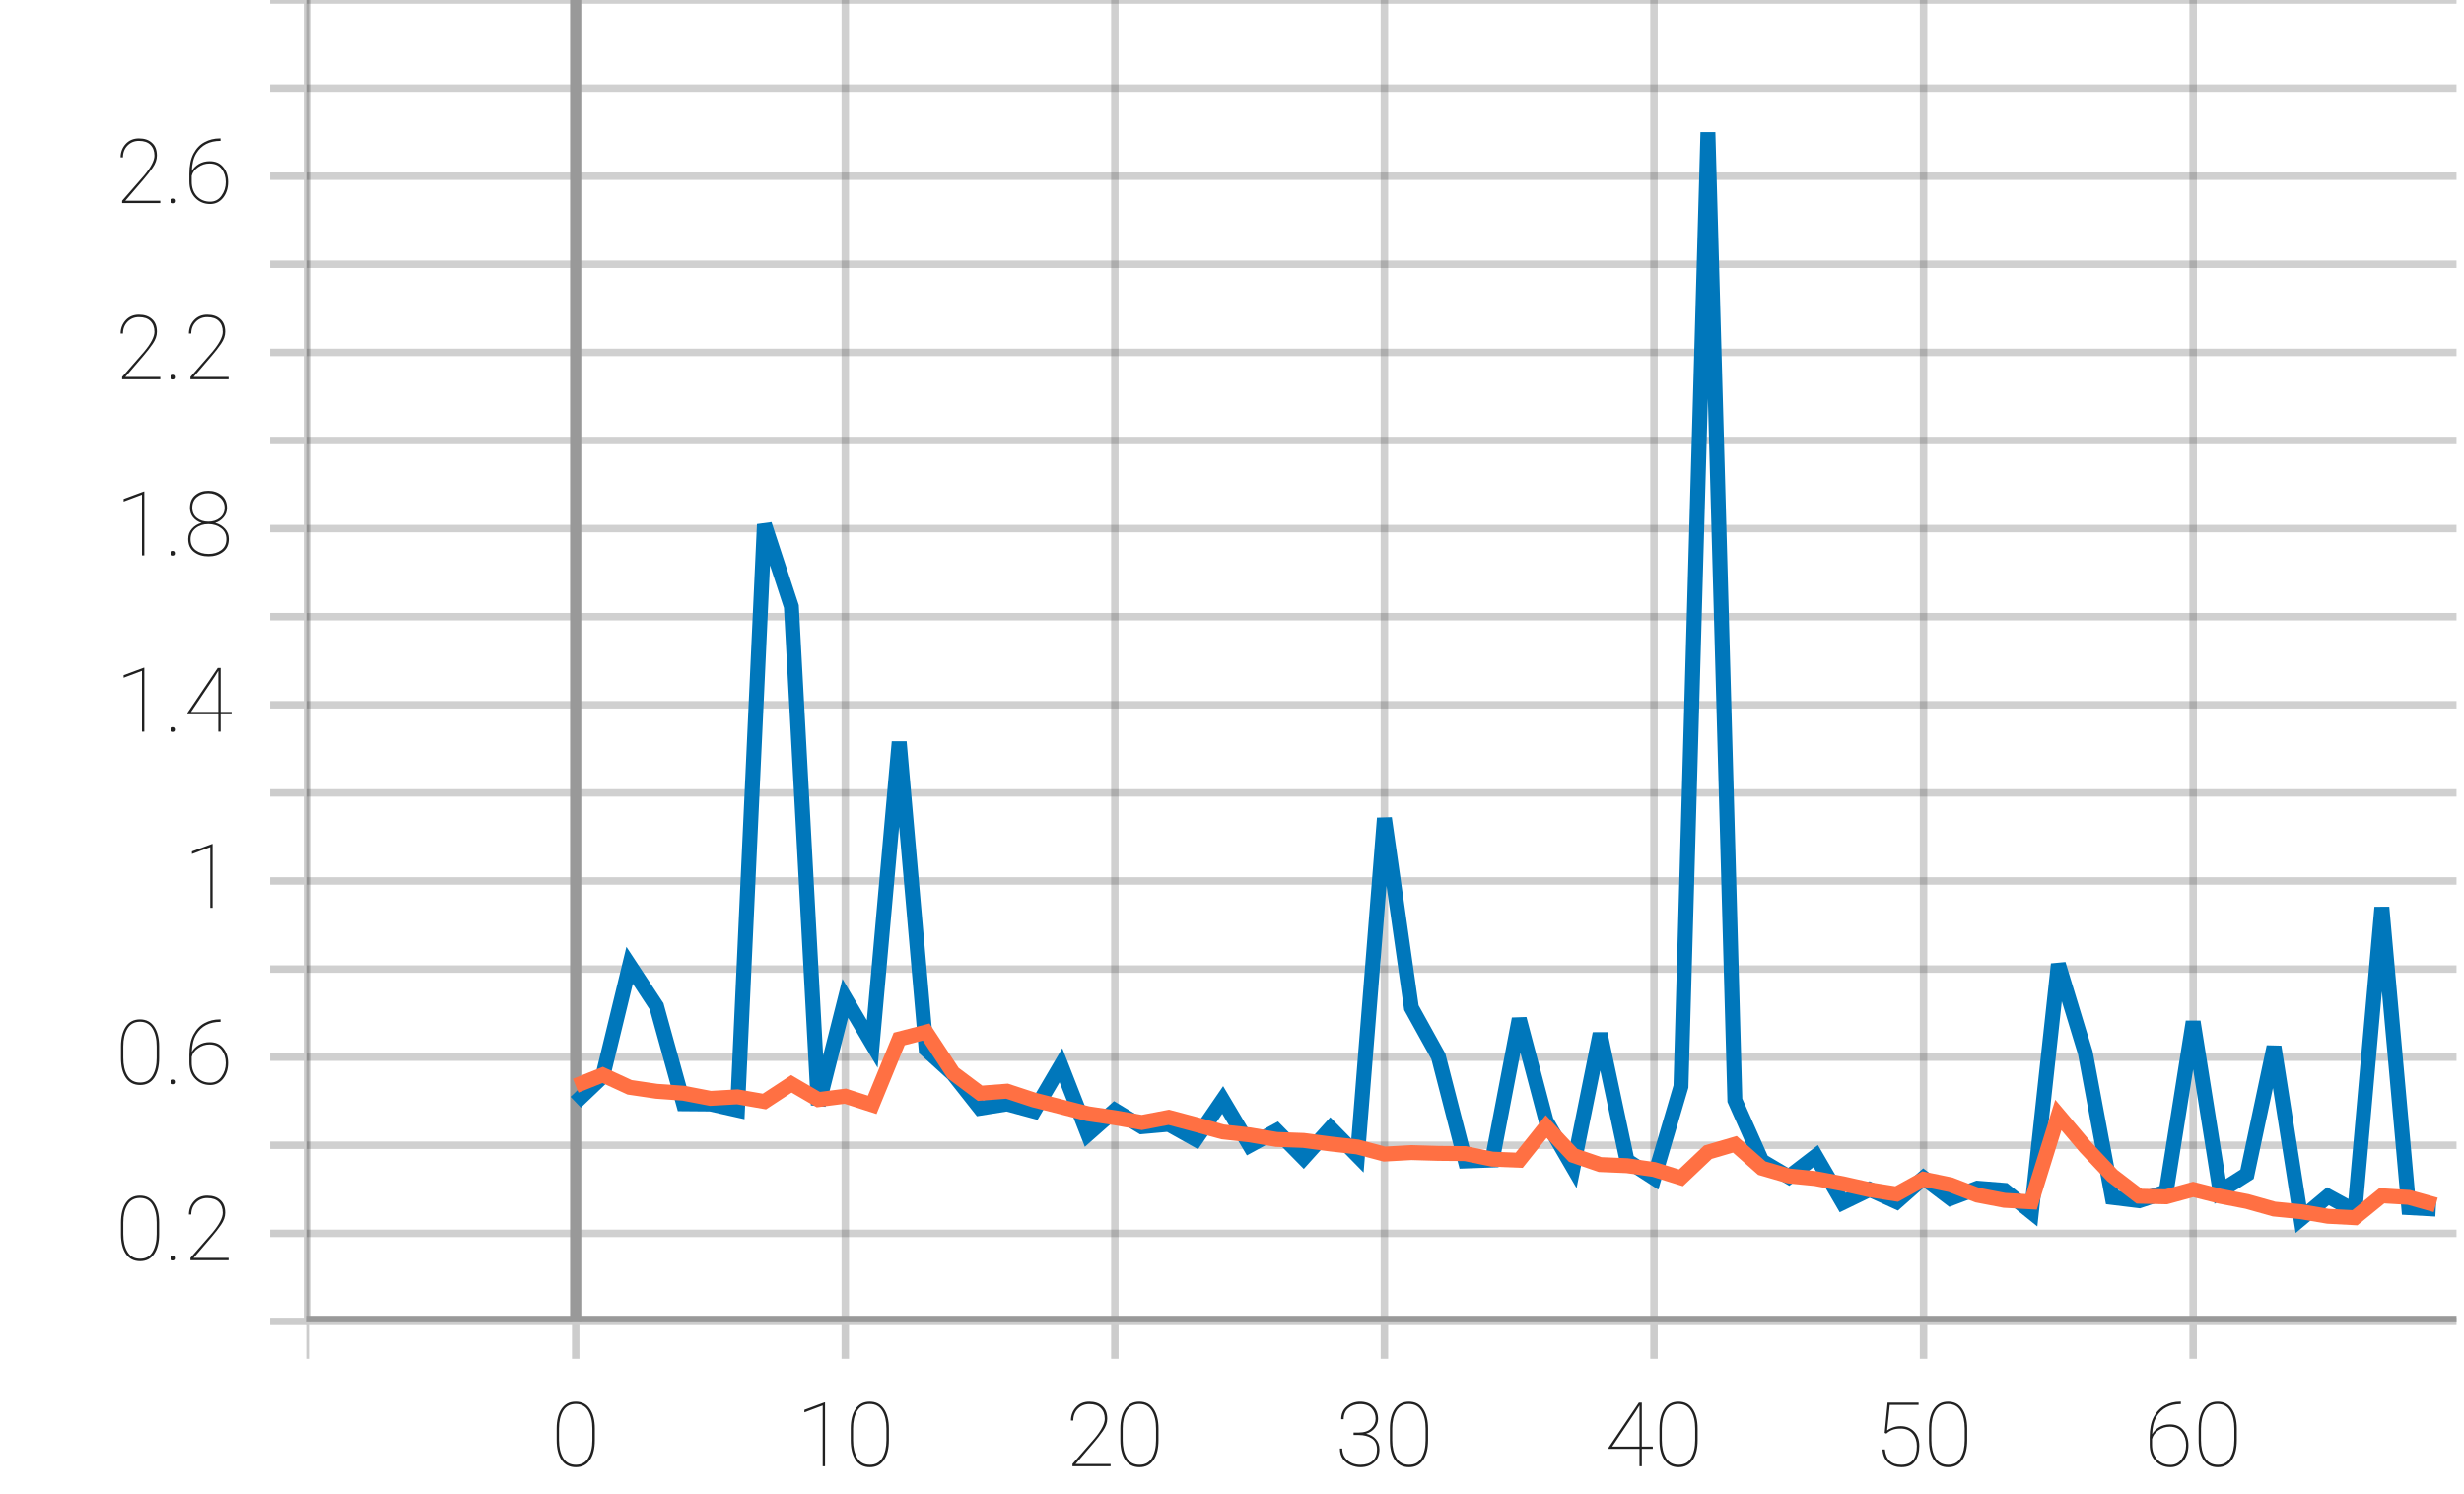
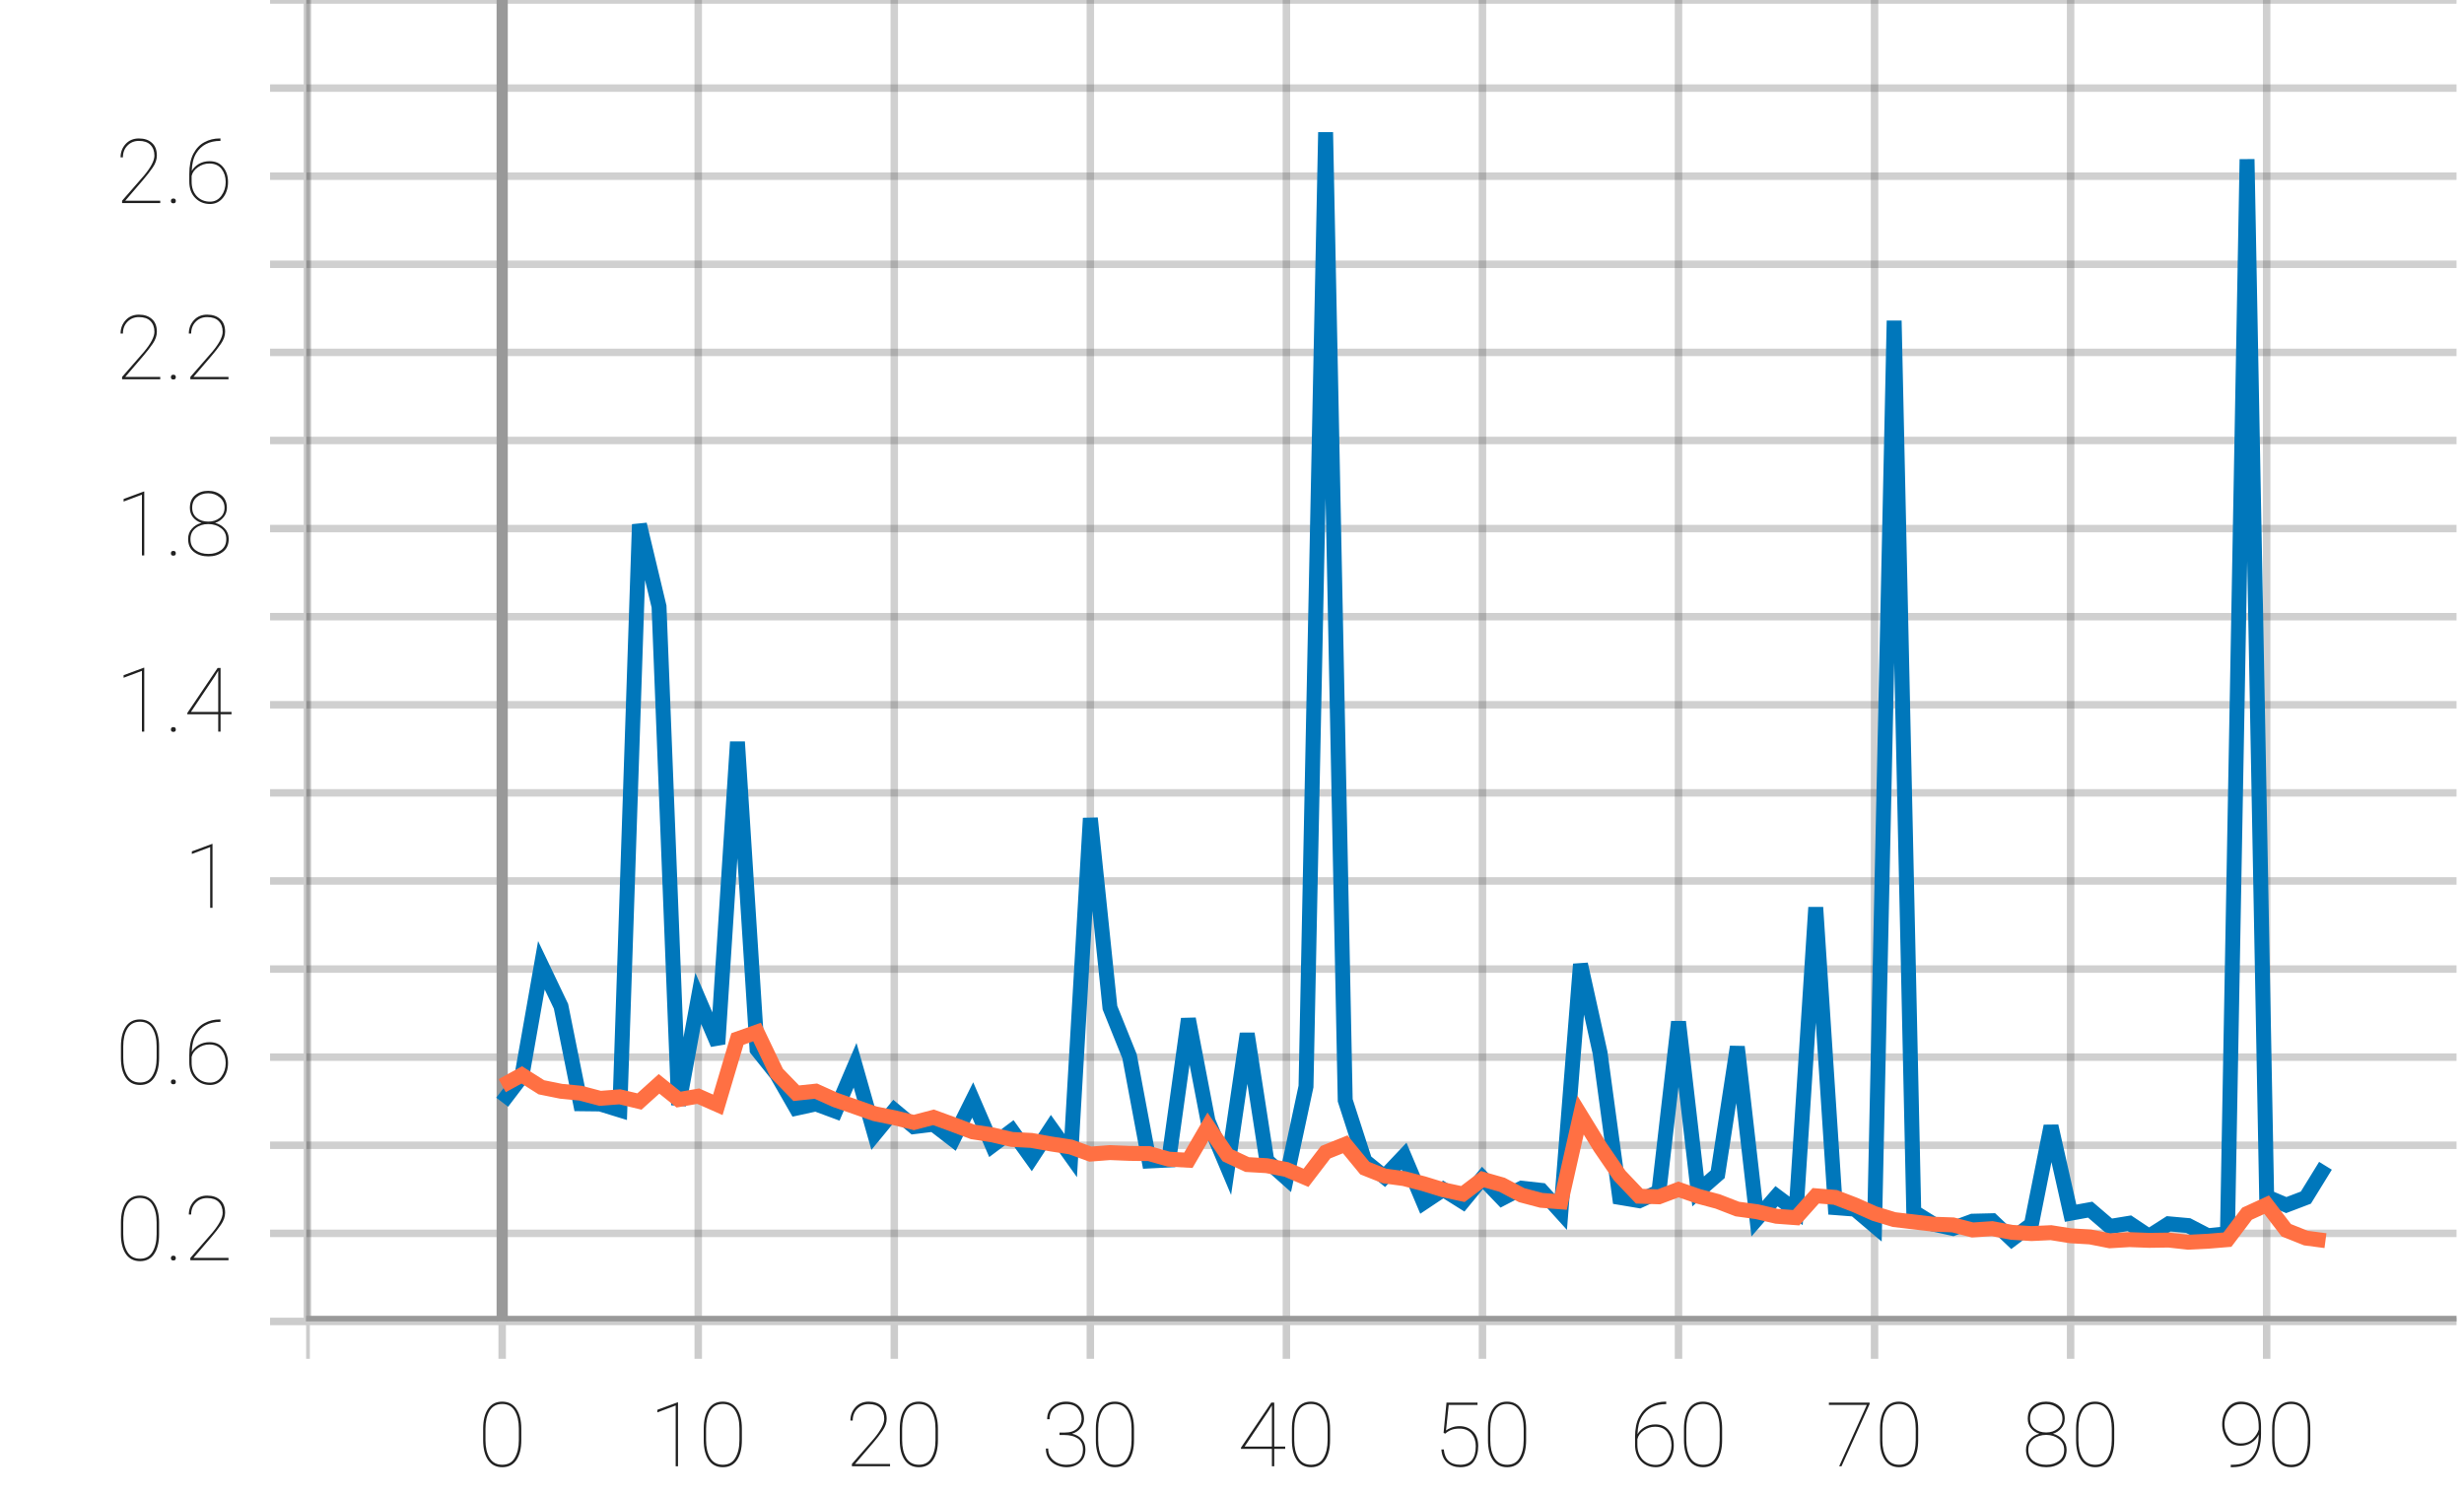
<svg xmlns="http://www.w3.org/2000/svg" viewBox="0 0 330 200">
  <g>
    <g>
      <g>
        <g>
          <g>
            <line x1="41.172" y1="177" x2="36.172" y2="177" style="visibility: inherit;" fill="rgb(0, 0, 0)" stroke="rgb(204, 204, 204)" stroke-width="1px" />
            <line x1="41.172" y1="165.2" x2="36.172" y2="165.2" style="visibility: inherit;" fill="rgb(0, 0, 0)" stroke="rgb(204, 204, 204)" stroke-width="1px" />
            <line x1="41.172" y1="153.4" x2="36.172" y2="153.4" style="visibility: inherit;" fill="rgb(0, 0, 0)" stroke="rgb(204, 204, 204)" stroke-width="1px" />
            <line x1="41.172" y1="141.6" x2="36.172" y2="141.6" style="visibility: inherit;" fill="rgb(0, 0, 0)" stroke="rgb(204, 204, 204)" stroke-width="1px" />
            <line x1="41.172" y1="129.8" x2="36.172" y2="129.8" style="visibility: inherit;" fill="rgb(0, 0, 0)" stroke="rgb(204, 204, 204)" stroke-width="1px" />
            <line x1="41.172" y1="118" x2="36.172" y2="118" style="visibility: inherit;" fill="rgb(0, 0, 0)" stroke="rgb(204, 204, 204)" stroke-width="1px" />
            <line x1="41.172" y1="106.2" x2="36.172" y2="106.2" style="visibility: inherit;" fill="rgb(0, 0, 0)" stroke="rgb(204, 204, 204)" stroke-width="1px" />
            <line x1="41.172" y1="94.4" x2="36.172" y2="94.4" style="visibility: inherit;" fill="rgb(0, 0, 0)" stroke="rgb(204, 204, 204)" stroke-width="1px" />
            <line x1="41.172" y1="82.6" x2="36.172" y2="82.6" style="visibility: inherit;" fill="rgb(0, 0, 0)" stroke="rgb(204, 204, 204)" stroke-width="1px" />
            <line x1="41.172" y1="70.8" x2="36.172" y2="70.8" style="visibility: inherit;" fill="rgb(0, 0, 0)" stroke="rgb(204, 204, 204)" stroke-width="1px" />
            <line x1="41.172" y1="59" x2="36.172" y2="59" style="visibility: inherit;" fill="rgb(0, 0, 0)" stroke="rgb(204, 204, 204)" stroke-width="1px" />
            <line x1="41.172" y1="47.2" x2="36.172" y2="47.2" style="visibility: inherit;" fill="rgb(0, 0, 0)" stroke="rgb(204, 204, 204)" stroke-width="1px" />
            <line x1="41.172" y1="35.4" x2="36.172" y2="35.4" style="visibility: inherit;" fill="rgb(0, 0, 0)" stroke="rgb(204, 204, 204)" stroke-width="1px" />
            <line x1="41.172" y1="23.6" x2="36.172" y2="23.6" style="visibility: inherit;" fill="rgb(0, 0, 0)" stroke="rgb(204, 204, 204)" stroke-width="1px" />
            <line x1="41.172" y1="11.8" x2="36.172" y2="11.8" style="visibility: inherit;" fill="rgb(0, 0, 0)" stroke="rgb(204, 204, 204)" stroke-width="1px" />
            <line x1="41.172" y1="0" x2="36.172" y2="0" style="visibility: inherit;" fill="rgb(0, 0, 0)" stroke="rgb(204, 204, 204)" stroke-width="1px" />
          </g>
          <g transform="translate(31.17188, 0)">
            <text x="0" y="177" dx="0em" dy="0.3em" style="text-anchor: end; visibility: hidden; font-family: Roboto, sans-serif; font-size: 12px; font-weight: 200;" fill="rgb(33, 33, 33)" stroke="none" stroke-width="1px">0</text>
            <text x="0" y="165.2" dx="0em" dy="0.3em" style="text-anchor: end; visibility: inherit; font-family: Roboto, sans-serif; font-size: 12px; font-weight: 200;" fill="rgb(33, 33, 33)" stroke="none" stroke-width="1px">0.2</text>
            <text x="0" y="153.4" dx="0em" dy="0.3em" style="text-anchor: end; visibility: hidden; font-family: Roboto, sans-serif; font-size: 12px; font-weight: 200;" fill="rgb(33, 33, 33)" stroke="none" stroke-width="1px">0.4</text>
            <text x="0" y="141.6" dx="0em" dy="0.3em" style="text-anchor: end; visibility: inherit; font-family: Roboto, sans-serif; font-size: 12px; font-weight: 200;" fill="rgb(33, 33, 33)" stroke="none" stroke-width="1px">0.6</text>
            <text x="0" y="129.8" dx="0em" dy="0.3em" style="text-anchor: end; visibility: hidden; font-family: Roboto, sans-serif; font-size: 12px; font-weight: 200;" fill="rgb(33, 33, 33)" stroke="none" stroke-width="1px">0.8</text>
            <text x="0" y="118" dx="0em" dy="0.3em" style="text-anchor: end; visibility: inherit; font-family: Roboto, sans-serif; font-size: 12px; font-weight: 200;" fill="rgb(33, 33, 33)" stroke="none" stroke-width="1px">1</text>
            <text x="0" y="106.2" dx="0em" dy="0.3em" style="text-anchor: end; visibility: hidden; font-family: Roboto, sans-serif; font-size: 12px; font-weight: 200;" fill="rgb(33, 33, 33)" stroke="none" stroke-width="1px">1.2</text>
            <text x="0" y="94.4" dx="0em" dy="0.3em" style="text-anchor: end; visibility: inherit; font-family: Roboto, sans-serif; font-size: 12px; font-weight: 200;" fill="rgb(33, 33, 33)" stroke="none" stroke-width="1px">1.4</text>
            <text x="0" y="82.6" dx="0em" dy="0.3em" style="text-anchor: end; visibility: hidden; font-family: Roboto, sans-serif; font-size: 12px; font-weight: 200;" fill="rgb(33, 33, 33)" stroke="none" stroke-width="1px">1.6</text>
            <text x="0" y="70.8" dx="0em" dy="0.3em" style="text-anchor: end; visibility: inherit; font-family: Roboto, sans-serif; font-size: 12px; font-weight: 200;" fill="rgb(33, 33, 33)" stroke="none" stroke-width="1px">1.8</text>
            <text x="0" y="59" dx="0em" dy="0.3em" style="text-anchor: end; visibility: hidden; font-family: Roboto, sans-serif; font-size: 12px; font-weight: 200;" fill="rgb(33, 33, 33)" stroke="none" stroke-width="1px">2</text>
            <text x="0" y="47.2" dx="0em" dy="0.3em" style="text-anchor: end; visibility: inherit; font-family: Roboto, sans-serif; font-size: 12px; font-weight: 200;" fill="rgb(33, 33, 33)" stroke="none" stroke-width="1px">2.2</text>
            <text x="0" y="35.4" dx="0em" dy="0.3em" style="text-anchor: end; visibility: hidden; font-family: Roboto, sans-serif; font-size: 12px; font-weight: 200;" fill="rgb(33, 33, 33)" stroke="none" stroke-width="1px">2.4</text>
            <text x="0" y="23.6" dx="0em" dy="0.3em" style="text-anchor: end; visibility: inherit; font-family: Roboto, sans-serif; font-size: 12px; font-weight: 200;" fill="rgb(33, 33, 33)" stroke="none" stroke-width="1px">2.6</text>
            <text x="0" y="11.8" dx="0em" dy="0.3em" style="text-anchor: end; visibility: hidden; font-family: Roboto, sans-serif; font-size: 12px; font-weight: 200;" fill="rgb(33, 33, 33)" stroke="none" stroke-width="1px">2.8</text>
            <text x="0" y="0" dx="0em" dy="0.3em" style="text-anchor: end; visibility: hidden; font-family: Roboto, sans-serif; font-size: 12px; font-weight: 200;" fill="rgb(33, 33, 33)" stroke="none" stroke-width="1px">3</text>
          </g>
          <line x1="41.172" y1="0" x2="41.172" y2="177" fill="rgb(0, 0, 0)" stroke="rgb(204, 204, 204)" stroke-width="1px" />
        </g>
      </g>
      <g transform="translate(41, 0)" clip-path="url(#clip_0)">
        <clipPath id="clip_0">
          <rect width="288" height="177" />
        </clipPath>
        <g>
          <g>
            <g>
              <line x1="0" y1="0" x2="0" y2="177" fill="rgb(0, 0, 0)" stroke="rgb(66, 66, 66)" stroke-width="1px" opacity="0.25" />
-               <line x1="36.104" y1="0" x2="36.104" y2="177" fill="rgb(0, 0, 0)" stroke="rgb(66, 66, 66)" stroke-width="1px" opacity="0.25" />
-               <line x1="72.207" y1="0" x2="72.207" y2="177" fill="rgb(0, 0, 0)" stroke="rgb(66, 66, 66)" stroke-width="1px" opacity="0.25" />
-               <line x1="108.311" y1="0" x2="108.311" y2="177" fill="rgb(0, 0, 0)" stroke="rgb(66, 66, 66)" stroke-width="1px" opacity="0.25" />
-               <line x1="144.414" y1="0" x2="144.414" y2="177" fill="rgb(0, 0, 0)" stroke="rgb(66, 66, 66)" stroke-width="1px" opacity="0.25" />
-               <line x1="180.518" y1="0" x2="180.518" y2="177" fill="rgb(0, 0, 0)" stroke="rgb(66, 66, 66)" stroke-width="1px" opacity="0.25" />
-               <line x1="216.621" y1="0" x2="216.621" y2="177" fill="rgb(0, 0, 0)" stroke="rgb(66, 66, 66)" stroke-width="1px" opacity="0.25" />
-               <line x1="252.725" y1="0" x2="252.725" y2="177" fill="rgb(0, 0, 0)" stroke="rgb(66, 66, 66)" stroke-width="1px" opacity="0.25" />
+               <line x1="26.257" y1="0" x2="26.257" y2="177" fill="rgb(0, 0, 0)" stroke="rgb(66, 66, 66)" stroke-width="1px" opacity="0.25" />
+               <line x1="52.514" y1="0" x2="52.514" y2="177" fill="rgb(0, 0, 0)" stroke="rgb(66, 66, 66)" stroke-width="1px" opacity="0.25" />
+               <line x1="78.771" y1="0" x2="78.771" y2="177" fill="rgb(0, 0, 0)" stroke="rgb(66, 66, 66)" stroke-width="1px" opacity="0.25" />
+               <line x1="105.028" y1="0" x2="105.028" y2="177" fill="rgb(0, 0, 0)" stroke="rgb(66, 66, 66)" stroke-width="1px" opacity="0.25" />
+               <line x1="131.286" y1="0" x2="131.286" y2="177" fill="rgb(0, 0, 0)" stroke="rgb(66, 66, 66)" stroke-width="1px" opacity="0.25" />
+               <line x1="157.543" y1="0" x2="157.543" y2="177" fill="rgb(0, 0, 0)" stroke="rgb(66, 66, 66)" stroke-width="1px" opacity="0.25" />
+               <line x1="183.8" y1="0" x2="183.8" y2="177" fill="rgb(0, 0, 0)" stroke="rgb(66, 66, 66)" stroke-width="1px" opacity="0.25" />
+               <line x1="210.057" y1="0" x2="210.057" y2="177" fill="rgb(0, 0, 0)" stroke="rgb(66, 66, 66)" stroke-width="1px" opacity="0.25" />
+               <line x1="236.314" y1="0" x2="236.314" y2="177" fill="rgb(0, 0, 0)" stroke="rgb(66, 66, 66)" stroke-width="1px" opacity="0.25" />
+               <line x1="262.571" y1="0" x2="262.571" y2="177" fill="rgb(0, 0, 0)" stroke="rgb(66, 66, 66)" stroke-width="1px" opacity="0.25" />
              <line x1="288.828" y1="0" x2="288.828" y2="177" fill="rgb(0, 0, 0)" stroke="rgb(66, 66, 66)" stroke-width="1px" opacity="0.25" />
            </g>
            <g>
              <line x1="0" y1="177" x2="288.828" y2="177" fill="rgb(0, 0, 0)" stroke="rgb(66, 66, 66)" stroke-width="1px" opacity="0.25" />
              <line x1="0" y1="165.2" x2="288.828" y2="165.2" fill="rgb(0, 0, 0)" stroke="rgb(66, 66, 66)" stroke-width="1px" opacity="0.25" />
              <line x1="0" y1="153.4" x2="288.828" y2="153.4" fill="rgb(0, 0, 0)" stroke="rgb(66, 66, 66)" stroke-width="1px" opacity="0.25" />
              <line x1="0" y1="141.6" x2="288.828" y2="141.6" fill="rgb(0, 0, 0)" stroke="rgb(66, 66, 66)" stroke-width="1px" opacity="0.25" />
              <line x1="0" y1="129.8" x2="288.828" y2="129.8" fill="rgb(0, 0, 0)" stroke="rgb(66, 66, 66)" stroke-width="1px" opacity="0.25" />
              <line x1="0" y1="118" x2="288.828" y2="118" fill="rgb(0, 0, 0)" stroke="rgb(66, 66, 66)" stroke-width="1px" opacity="0.25" />
              <line x1="0" y1="106.2" x2="288.828" y2="106.2" fill="rgb(0, 0, 0)" stroke="rgb(66, 66, 66)" stroke-width="1px" opacity="0.25" />
              <line x1="0" y1="94.4" x2="288.828" y2="94.4" fill="rgb(0, 0, 0)" stroke="rgb(66, 66, 66)" stroke-width="1px" opacity="0.25" />
              <line x1="0" y1="82.6" x2="288.828" y2="82.6" fill="rgb(0, 0, 0)" stroke="rgb(66, 66, 66)" stroke-width="1px" opacity="0.25" />
              <line x1="0" y1="70.8" x2="288.828" y2="70.8" fill="rgb(0, 0, 0)" stroke="rgb(66, 66, 66)" stroke-width="1px" opacity="0.25" />
              <line x1="0" y1="59" x2="288.828" y2="59" fill="rgb(0, 0, 0)" stroke="rgb(66, 66, 66)" stroke-width="1px" opacity="0.25" />
              <line x1="0" y1="47.2" x2="288.828" y2="47.2" fill="rgb(0, 0, 0)" stroke="rgb(66, 66, 66)" stroke-width="1px" opacity="0.25" />
              <line x1="0" y1="35.4" x2="288.828" y2="35.4" fill="rgb(0, 0, 0)" stroke="rgb(66, 66, 66)" stroke-width="1px" opacity="0.25" />
              <line x1="0" y1="23.6" x2="288.828" y2="23.6" fill="rgb(0, 0, 0)" stroke="rgb(66, 66, 66)" stroke-width="1px" opacity="0.25" />
              <line x1="0" y1="11.8" x2="288.828" y2="11.8" fill="rgb(0, 0, 0)" stroke="rgb(66, 66, 66)" stroke-width="1px" opacity="0.25" />
              <line x1="0" y1="0" x2="288.828" y2="0" fill="rgb(0, 0, 0)" stroke="rgb(66, 66, 66)" stroke-width="1px" opacity="0.25" />
            </g>
          </g>
        </g>
        <g>
          <g>
            <line x1="0" y1="177" x2="288.828" y2="177" fill="rgb(0, 0, 0)" stroke="rgb(153, 153, 153)" stroke-width="1.5px" />
          </g>
        </g>
        <g>
          <g>
-             <line x1="36.104" y1="0" x2="36.104" y2="177" fill="rgb(0, 0, 0)" stroke="rgb(153, 153, 153)" stroke-width="1.5px" />
+             <line x1="26.257" y1="0" x2="26.257" y2="177" fill="rgb(0, 0, 0)" stroke="rgb(153, 153, 153)" stroke-width="1.5px" />
          </g>
        </g>
        <g>
          <g>
            <g>
              <g>
                <g>
-                   <path stroke="rgb(0, 119, 187)" stroke-width="2px" d="M36.104,147.634L39.714,144.191L43.324,129.297L46.935,134.791L50.545,147.841L54.155,147.871L57.766,148.679L61.376,70.241L64.986,81.238L68.597,148.008L72.207,133.725L75.817,139.835L79.428,99.373L83.038,140.572L86.648,143.861L90.259,148.437L93.869,147.863L97.479,148.837L101.09,142.684L104.7,151.914L108.311,148.723L111.921,150.91L115.531,150.587L119.142,152.612L122.752,147.336L126.362,153.419L129.973,151.449L133.583,155.11L137.193,151.106L140.804,154.788L144.414,109.591L148.024,134.971L151.635,141.494L155.245,155.507L158.855,155.376L162.466,136.476L166.076,150.147L169.687,156.367L173.297,138.451L176.907,155.449L180.518,157.785L184.128,145.53L187.738,17.721L191.349,147.38L194.959,155.5L198.569,157.634L202.18,154.858L205.79,161.072L209.4,159.321L213.011,160.969L216.621,157.782L220.231,160.519L223.842,159.154L227.452,159.442L231.062,162.347L234.673,129.148L238.283,141.021L241.894,160.386L245.504,160.828L249.114,159.625L252.725,136.855L256.335,159.582L259.945,157.28L263.556,140.212L267.166,163.248L270.776,160.226L274.387,162.192L277.997,121.542L281.607,161.755L285.218,161.955" style="fill: none;" fill="none" />
+                   <path stroke="rgb(0, 119, 187)" stroke-width="2px" d="M26.257,147.634L28.883,144.191L31.509,129.297L34.134,134.791L36.76,147.841L39.386,147.871L42.011,148.679L44.637,70.241L47.263,81.238L49.888,148.008L52.514,133.725L55.14,139.835L57.766,99.373L60.391,140.572L63.017,143.861L65.643,148.437L68.268,147.863L70.894,148.837L73.52,142.684L76.146,151.914L78.771,148.723L81.397,150.91L84.023,150.587L86.648,152.612L89.274,147.336L91.9,153.419L94.526,151.449L97.151,155.11L99.777,151.106L102.403,154.788L105.028,109.591L107.654,134.971L110.28,141.494L112.906,155.507L115.531,155.376L118.157,136.476L120.783,150.147L123.408,156.367L126.034,138.451L128.66,155.449L131.286,157.785L133.911,145.53L136.537,17.721L139.163,147.38L141.788,155.5L144.414,157.634L147.04,154.858L149.665,161.072L152.291,159.321L154.917,160.969L157.543,157.782L160.168,160.519L162.794,159.154L165.42,159.442L168.045,162.347L170.671,129.148L173.297,141.021L175.923,160.386L178.548,160.828L181.174,159.625L183.8,136.855L186.425,159.582L189.051,157.28L191.677,140.212L194.303,163.248L196.928,160.226L199.554,162.192L202.18,121.542L204.805,161.755L207.431,161.955L210.057,164.179L212.683,42.955L215.308,162.328L217.934,163.959L220.56,164.54L223.185,163.571L225.811,163.509L228.437,165.993L231.062,164.017L233.688,150.835L236.314,162.503L238.94,162.026L241.565,164.277L244.191,163.847L246.817,165.598L249.442,163.92L252.068,164.156L254.694,165.518L257.32,165.248L259.945,21.328L262.571,160.304L265.197,161.413L267.822,160.413L270.448,156.148" style="fill: none;" fill="none" />
                </g>
                <g>
-                   <path stroke="rgb(255, 112, 67)" stroke-width="2px" d="M36.104,145.421L39.714,143.976L43.324,145.637L46.935,146.168L50.545,146.426L54.155,147.118L57.766,146.911L61.376,147.539L64.986,145.173L68.597,147.283L72.207,146.824L75.817,147.984L79.428,139.164L83.038,138.233L86.648,143.727L90.259,146.431L93.869,146.153L97.479,147.337L101.09,148.248L104.7,149.175L108.311,149.713L111.921,150.348L115.531,149.657L119.142,150.616L122.752,151.609L126.362,152.005L129.973,152.621L133.583,152.753L137.193,153.229L140.804,153.629L144.414,154.583L148.024,154.383L151.635,154.488L155.245,154.52L158.855,155.262L162.466,155.408L166.076,150.892L169.687,154.751L173.297,155.985L176.907,156.137L180.518,156.644L184.128,157.76L187.738,154.332L191.349,153.274L194.959,156.468L198.569,157.514L202.18,157.868L205.79,158.552L209.4,159.36L213.011,159.931L216.621,157.946L220.231,158.693L223.842,160.083L227.452,160.776L231.062,160.98L234.673,149.343L238.283,153.627L241.894,157.461L245.504,160.223L249.114,160.306L252.725,159.319L256.335,160.228L259.945,160.929L263.556,161.945L267.166,162.299L270.776,162.911L274.387,163.104L277.997,160.167L281.607,160.382L285.218,161.39" style="fill: none;" fill="none" />
+                   <path stroke="rgb(255, 112, 67)" stroke-width="2px" d="M26.257,145.421L28.883,143.976L31.509,145.637L34.134,146.168L36.76,146.426L39.386,147.118L42.011,146.911L44.637,147.539L47.263,145.173L49.888,147.283L52.514,146.824L55.14,147.984L57.766,139.164L60.391,138.233L63.017,143.727L65.643,146.431L68.268,146.153L70.894,147.337L73.52,148.248L76.146,149.175L78.771,149.713L81.397,150.348L84.023,149.657L86.648,150.616L89.274,151.609L91.9,152.005L94.526,152.621L97.151,152.753L99.777,153.229L102.403,153.629L105.028,154.583L107.654,154.383L110.28,154.488L112.906,154.52L115.531,155.262L118.157,155.408L120.783,150.892L123.408,154.751L126.034,155.985L128.66,156.137L131.286,156.644L133.911,157.76L136.537,154.332L139.163,153.274L141.788,156.468L144.414,157.514L147.04,157.868L149.665,158.552L152.291,159.36L154.917,159.931L157.543,157.946L160.168,158.693L162.794,160.083L165.42,160.776L168.045,160.98L170.671,149.343L173.297,153.627L175.923,157.461L178.548,160.223L181.174,160.306L183.8,159.319L186.425,160.228L189.051,160.929L191.677,161.945L194.303,162.299L196.928,162.911L199.554,163.104L202.18,160.167L204.805,160.382L207.431,161.39L210.057,162.558L212.683,163.357L215.308,163.665L217.934,163.976L220.56,164.066L223.185,164.746L225.811,164.569L228.437,165.063L231.062,165.23L233.688,165.107L236.314,165.525L238.94,165.681L241.565,166.196L244.191,166.04L246.817,166.137L249.442,166.1L252.068,166.389L254.694,166.257L257.32,166.041L259.945,162.564L262.571,161.362L265.197,164.781L267.822,165.832L270.448,166.177" style="fill: none;" fill="none" />
                </g>
              </g>
            </g>
          </g>
        </g>
      </g>
      <g transform="translate(41, 177)" clip-path="url(#clip_1)">
        <clipPath id="clip_1">
          <rect width="288" height="23" />
        </clipPath>
        <g>
          <g>
            <line x1="0" y1="0" x2="0" y2="5" style="visibility: inherit;" fill="rgb(0, 0, 0)" stroke="rgb(204, 204, 204)" stroke-width="1px" />
-             <line x1="36.104" y1="0" x2="36.104" y2="5" style="visibility: inherit;" fill="rgb(0, 0, 0)" stroke="rgb(204, 204, 204)" stroke-width="1px" />
-             <line x1="72.207" y1="0" x2="72.207" y2="5" style="visibility: inherit;" fill="rgb(0, 0, 0)" stroke="rgb(204, 204, 204)" stroke-width="1px" />
-             <line x1="108.311" y1="0" x2="108.311" y2="5" style="visibility: inherit;" fill="rgb(0, 0, 0)" stroke="rgb(204, 204, 204)" stroke-width="1px" />
-             <line x1="144.414" y1="0" x2="144.414" y2="5" style="visibility: inherit;" fill="rgb(0, 0, 0)" stroke="rgb(204, 204, 204)" stroke-width="1px" />
-             <line x1="180.518" y1="0" x2="180.518" y2="5" style="visibility: inherit;" fill="rgb(0, 0, 0)" stroke="rgb(204, 204, 204)" stroke-width="1px" />
-             <line x1="216.621" y1="0" x2="216.621" y2="5" style="visibility: inherit;" fill="rgb(0, 0, 0)" stroke="rgb(204, 204, 204)" stroke-width="1px" />
-             <line x1="252.725" y1="0" x2="252.725" y2="5" style="visibility: inherit;" fill="rgb(0, 0, 0)" stroke="rgb(204, 204, 204)" stroke-width="1px" />
+             <line x1="26.257" y1="0" x2="26.257" y2="5" style="visibility: inherit;" fill="rgb(0, 0, 0)" stroke="rgb(204, 204, 204)" stroke-width="1px" />
+             <line x1="52.514" y1="0" x2="52.514" y2="5" style="visibility: inherit;" fill="rgb(0, 0, 0)" stroke="rgb(204, 204, 204)" stroke-width="1px" />
+             <line x1="78.771" y1="0" x2="78.771" y2="5" style="visibility: inherit;" fill="rgb(0, 0, 0)" stroke="rgb(204, 204, 204)" stroke-width="1px" />
+             <line x1="105.028" y1="0" x2="105.028" y2="5" style="visibility: inherit;" fill="rgb(0, 0, 0)" stroke="rgb(204, 204, 204)" stroke-width="1px" />
+             <line x1="131.286" y1="0" x2="131.286" y2="5" style="visibility: inherit;" fill="rgb(0, 0, 0)" stroke="rgb(204, 204, 204)" stroke-width="1px" />
+             <line x1="157.543" y1="0" x2="157.543" y2="5" style="visibility: inherit;" fill="rgb(0, 0, 0)" stroke="rgb(204, 204, 204)" stroke-width="1px" />
+             <line x1="183.8" y1="0" x2="183.8" y2="5" style="visibility: inherit;" fill="rgb(0, 0, 0)" stroke="rgb(204, 204, 204)" stroke-width="1px" />
+             <line x1="210.057" y1="0" x2="210.057" y2="5" style="visibility: inherit;" fill="rgb(0, 0, 0)" stroke="rgb(204, 204, 204)" stroke-width="1px" />
+             <line x1="236.314" y1="0" x2="236.314" y2="5" style="visibility: inherit;" fill="rgb(0, 0, 0)" stroke="rgb(204, 204, 204)" stroke-width="1px" />
+             <line x1="262.571" y1="0" x2="262.571" y2="5" style="visibility: inherit;" fill="rgb(0, 0, 0)" stroke="rgb(204, 204, 204)" stroke-width="1px" />
            <line x1="288.828" y1="0" x2="288.828" y2="5" style="visibility: inherit;" fill="rgb(0, 0, 0)" stroke="rgb(204, 204, 204)" stroke-width="1px" />
          </g>
          <g transform="translate(0, 8)">
            <text x="0" y="0" dx="0em" dy="0.95em" style="text-anchor: middle; visibility: hidden; font-family: Roboto, sans-serif; font-size: 12px; font-weight: 200;" fill="rgb(33, 33, 33)" stroke="none" stroke-width="1px">-10</text>
-             <text x="36.104" y="0" dx="0em" dy="0.95em" style="text-anchor: middle; visibility: inherit; font-family: Roboto, sans-serif; font-size: 12px; font-weight: 200;" fill="rgb(33, 33, 33)" stroke="none" stroke-width="1px">0</text>
-             <text x="72.207" y="0" dx="0em" dy="0.95em" style="text-anchor: middle; visibility: inherit; font-family: Roboto, sans-serif; font-size: 12px; font-weight: 200;" fill="rgb(33, 33, 33)" stroke="none" stroke-width="1px">10</text>
-             <text x="108.311" y="0" dx="0em" dy="0.95em" style="text-anchor: middle; visibility: inherit; font-family: Roboto, sans-serif; font-size: 12px; font-weight: 200;" fill="rgb(33, 33, 33)" stroke="none" stroke-width="1px">20</text>
-             <text x="144.414" y="0" dx="0em" dy="0.95em" style="text-anchor: middle; visibility: inherit; font-family: Roboto, sans-serif; font-size: 12px; font-weight: 200;" fill="rgb(33, 33, 33)" stroke="none" stroke-width="1px">30</text>
-             <text x="180.518" y="0" dx="0em" dy="0.95em" style="text-anchor: middle; visibility: inherit; font-family: Roboto, sans-serif; font-size: 12px; font-weight: 200;" fill="rgb(33, 33, 33)" stroke="none" stroke-width="1px">40</text>
-             <text x="216.621" y="0" dx="0em" dy="0.95em" style="text-anchor: middle; visibility: inherit; font-family: Roboto, sans-serif; font-size: 12px; font-weight: 200;" fill="rgb(33, 33, 33)" stroke="none" stroke-width="1px">50</text>
-             <text x="252.725" y="0" dx="0em" dy="0.95em" style="text-anchor: middle; visibility: inherit; font-family: Roboto, sans-serif; font-size: 12px; font-weight: 200;" fill="rgb(33, 33, 33)" stroke="none" stroke-width="1px">60</text>
-             <text x="288.828" y="0" dx="0em" dy="0.95em" style="text-anchor: middle; visibility: hidden; font-family: Roboto, sans-serif; font-size: 12px; font-weight: 200;" fill="rgb(33, 33, 33)" stroke="none" stroke-width="1px">70</text>
+             <text x="26.257" y="0" dx="0em" dy="0.95em" style="text-anchor: middle; visibility: inherit; font-family: Roboto, sans-serif; font-size: 12px; font-weight: 200;" fill="rgb(33, 33, 33)" stroke="none" stroke-width="1px">0</text>
+             <text x="52.514" y="0" dx="0em" dy="0.95em" style="text-anchor: middle; visibility: inherit; font-family: Roboto, sans-serif; font-size: 12px; font-weight: 200;" fill="rgb(33, 33, 33)" stroke="none" stroke-width="1px">10</text>
+             <text x="78.771" y="0" dx="0em" dy="0.95em" style="text-anchor: middle; visibility: inherit; font-family: Roboto, sans-serif; font-size: 12px; font-weight: 200;" fill="rgb(33, 33, 33)" stroke="none" stroke-width="1px">20</text>
+             <text x="105.028" y="0" dx="0em" dy="0.95em" style="text-anchor: middle; visibility: inherit; font-family: Roboto, sans-serif; font-size: 12px; font-weight: 200;" fill="rgb(33, 33, 33)" stroke="none" stroke-width="1px">30</text>
+             <text x="131.286" y="0" dx="0em" dy="0.95em" style="text-anchor: middle; visibility: inherit; font-family: Roboto, sans-serif; font-size: 12px; font-weight: 200;" fill="rgb(33, 33, 33)" stroke="none" stroke-width="1px">40</text>
+             <text x="157.543" y="0" dx="0em" dy="0.95em" style="text-anchor: middle; visibility: inherit; font-family: Roboto, sans-serif; font-size: 12px; font-weight: 200;" fill="rgb(33, 33, 33)" stroke="none" stroke-width="1px">50</text>
+             <text x="183.8" y="0" dx="0em" dy="0.95em" style="text-anchor: middle; visibility: inherit; font-family: Roboto, sans-serif; font-size: 12px; font-weight: 200;" fill="rgb(33, 33, 33)" stroke="none" stroke-width="1px">60</text>
+             <text x="210.057" y="0" dx="0em" dy="0.95em" style="text-anchor: middle; visibility: inherit; font-family: Roboto, sans-serif; font-size: 12px; font-weight: 200;" fill="rgb(33, 33, 33)" stroke="none" stroke-width="1px">70</text>
+             <text x="236.314" y="0" dx="0em" dy="0.95em" style="text-anchor: middle; visibility: inherit; font-family: Roboto, sans-serif; font-size: 12px; font-weight: 200;" fill="rgb(33, 33, 33)" stroke="none" stroke-width="1px">80</text>
+             <text x="262.571" y="0" dx="0em" dy="0.95em" style="text-anchor: middle; visibility: inherit; font-family: Roboto, sans-serif; font-size: 12px; font-weight: 200;" fill="rgb(33, 33, 33)" stroke="none" stroke-width="1px">90</text>
+             <text x="288.828" y="0" dx="0em" dy="0.95em" style="text-anchor: middle; visibility: hidden; font-family: Roboto, sans-serif; font-size: 12px; font-weight: 200;" fill="rgb(33, 33, 33)" stroke="none" stroke-width="1px">100</text>
          </g>
          <line x1="0" y1="0" x2="288.828" y2="0" fill="rgb(0, 0, 0)" stroke="rgb(204, 204, 204)" stroke-width="1px" />
        </g>
      </g>
    </g>
  </g>
</svg>
